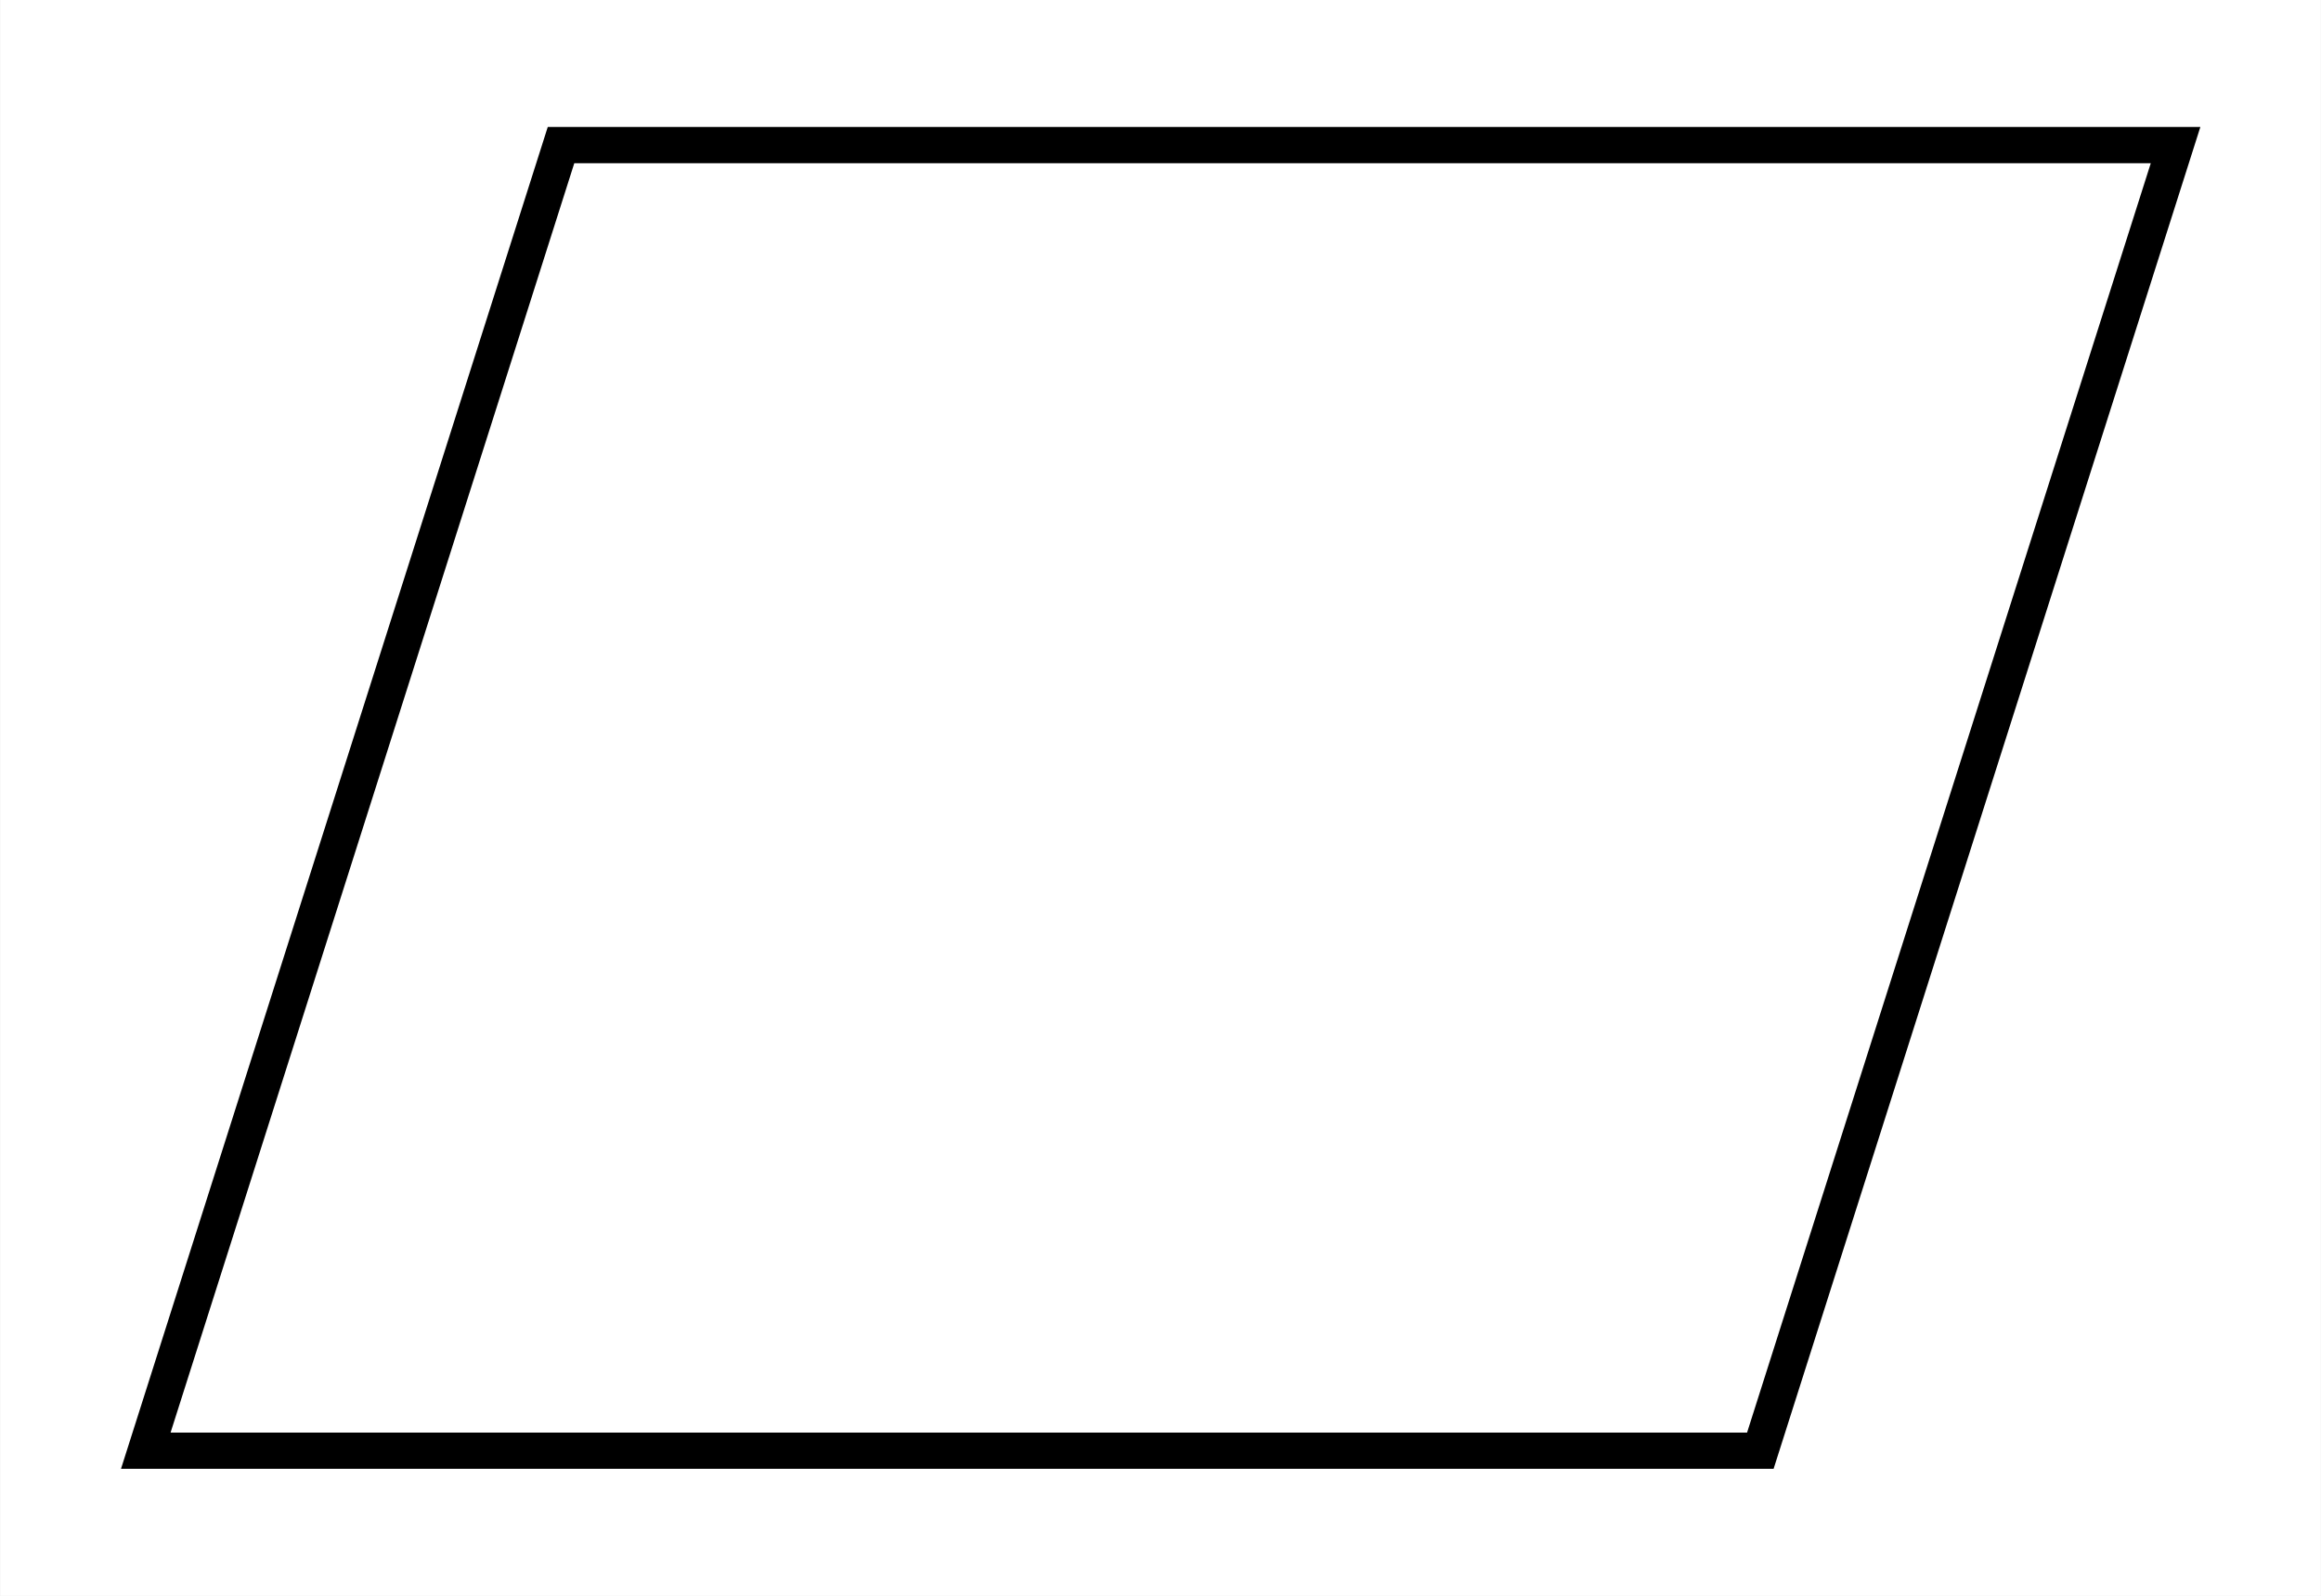
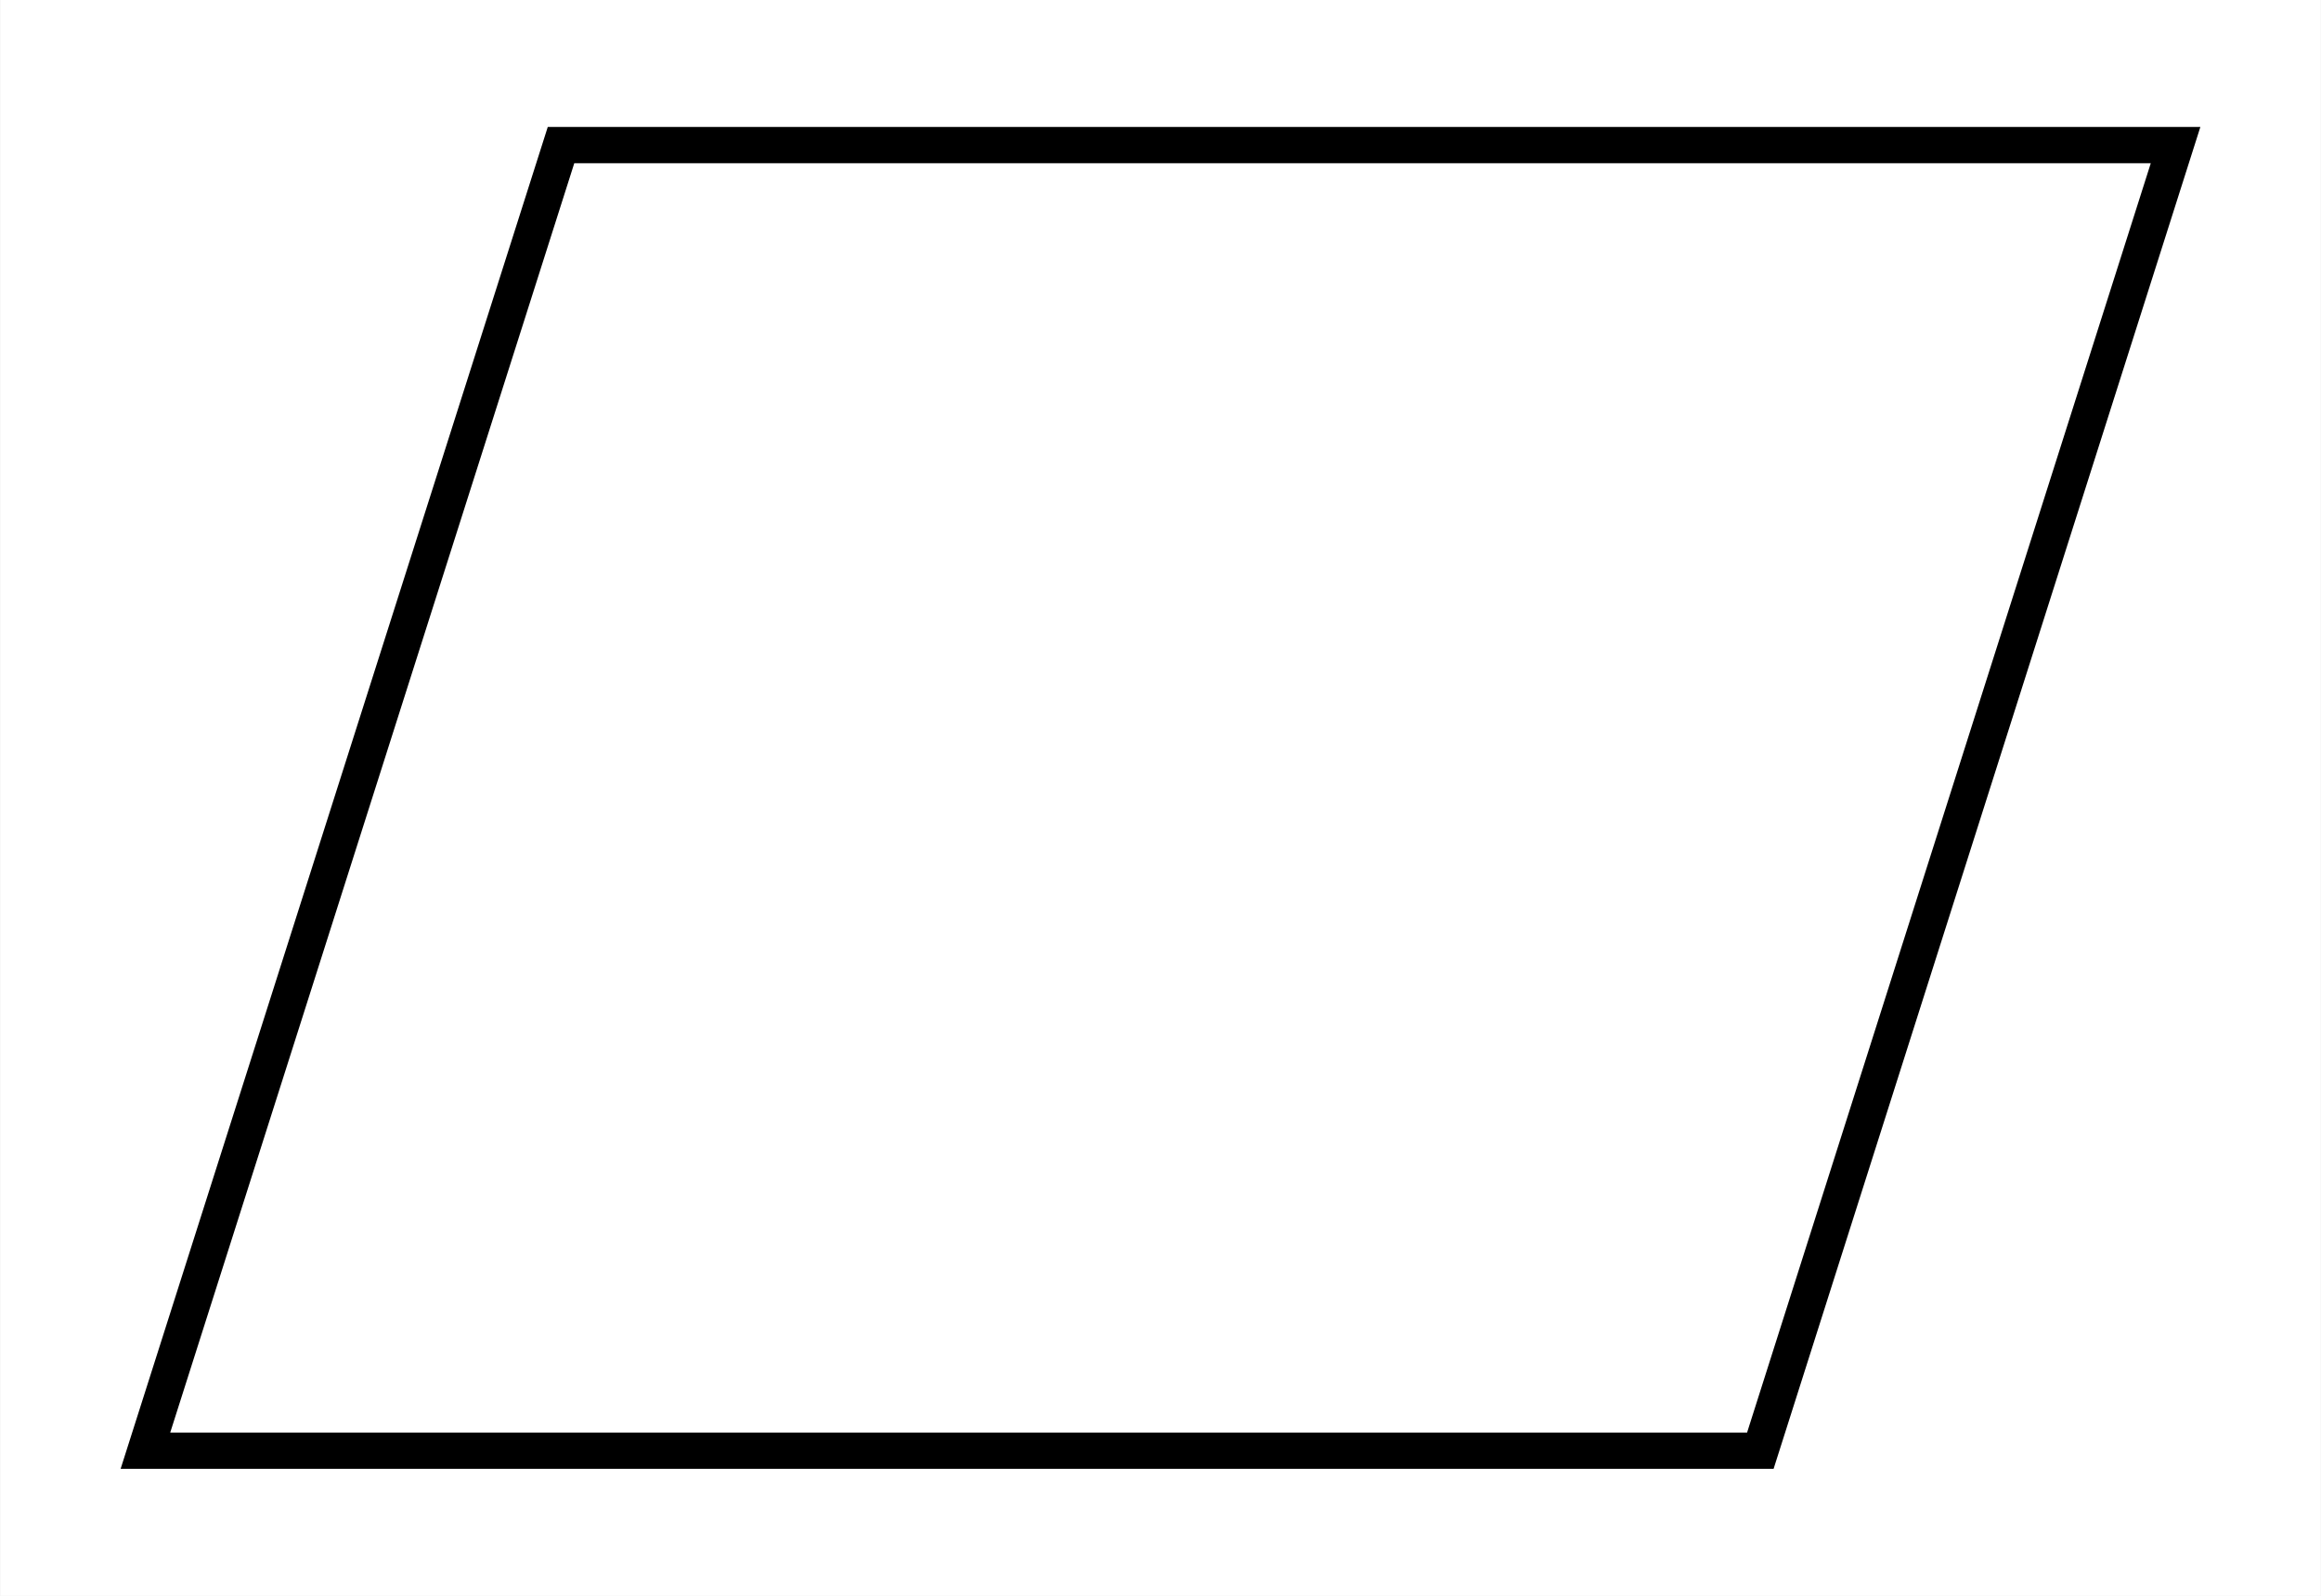
<svg xmlns="http://www.w3.org/2000/svg" width="64pt" height="44pt" viewBox="0.00 0.00 63.98 44.00">
  <g id="graph0" class="graph" transform="scale(1 1) rotate(0) translate(4 40)">
    <polygon fill="white" stroke="none" points="-4,4 -4,-40 59.98,-40 59.98,4 -4,4" />
    <g id="node1" class="node">
-       <polygon fill="none" stroke="black" points="55.98,-36 11.46,-36 0.01,0 44.53,0 55.98,-36" />
+       <polygon fill="none" stroke="black" points="55.98,-36 11.46,-36 0,0 44.53,0 55.98,-36" />
    </g>
  </g>
</svg>
